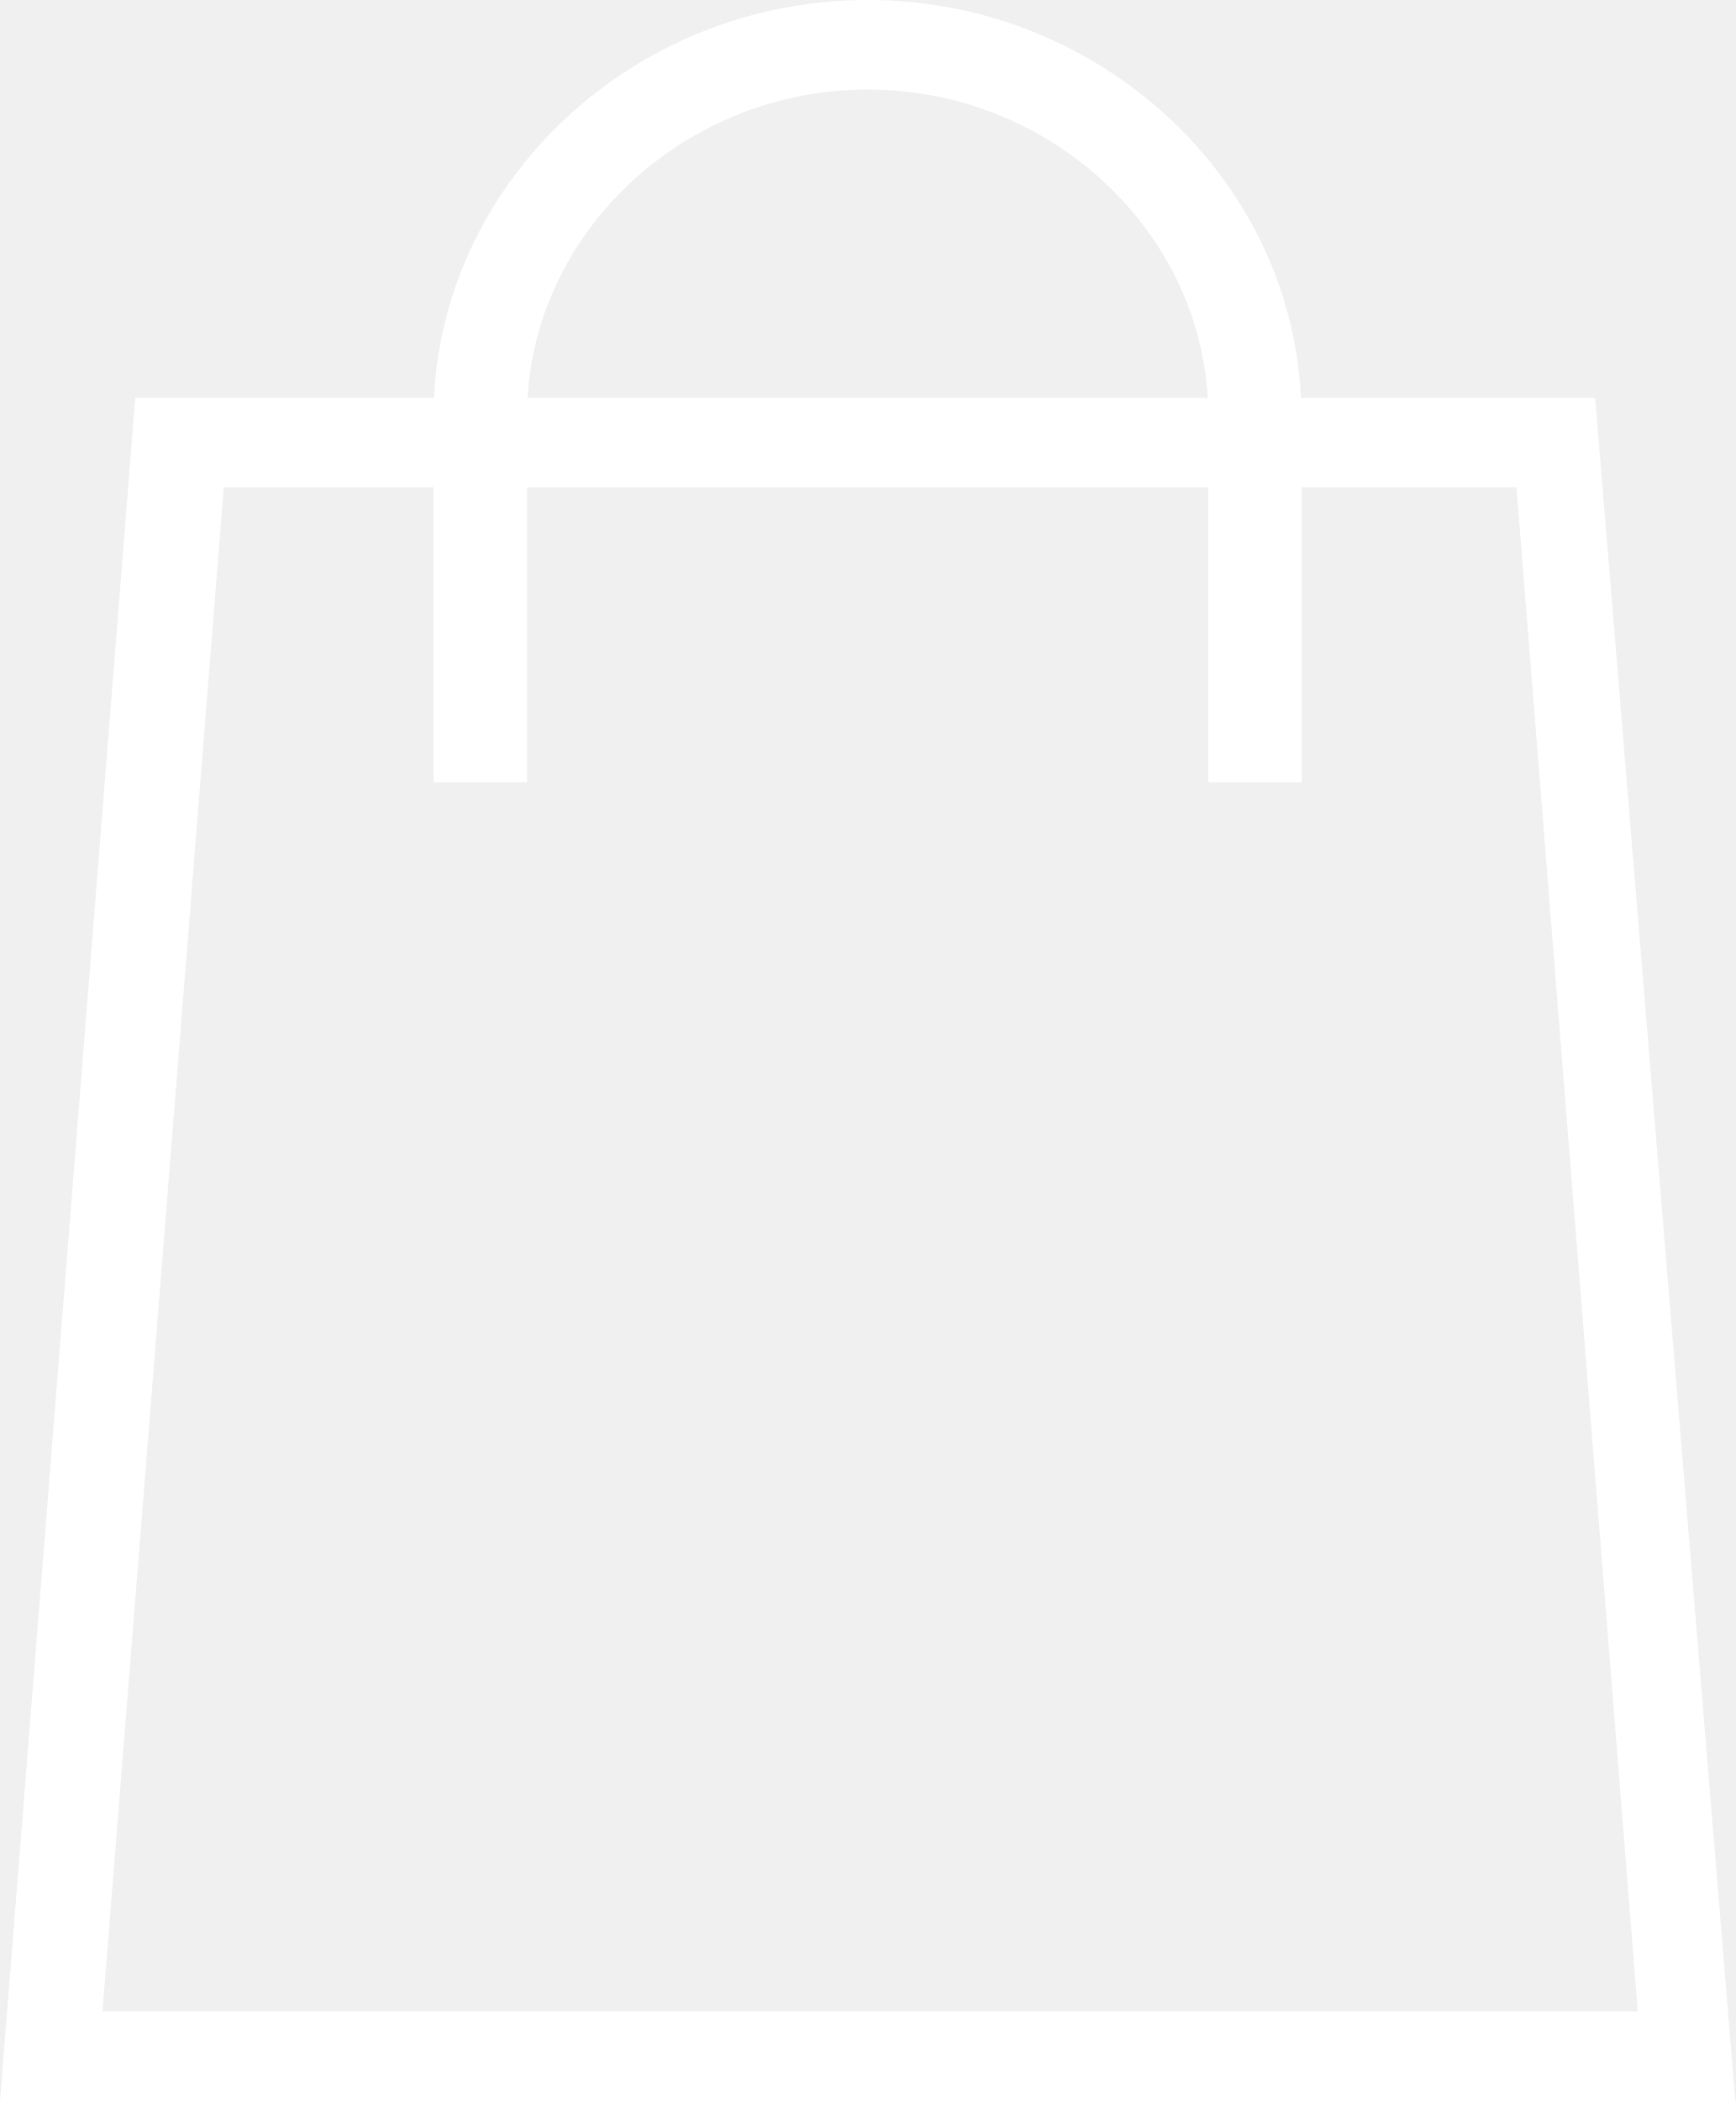
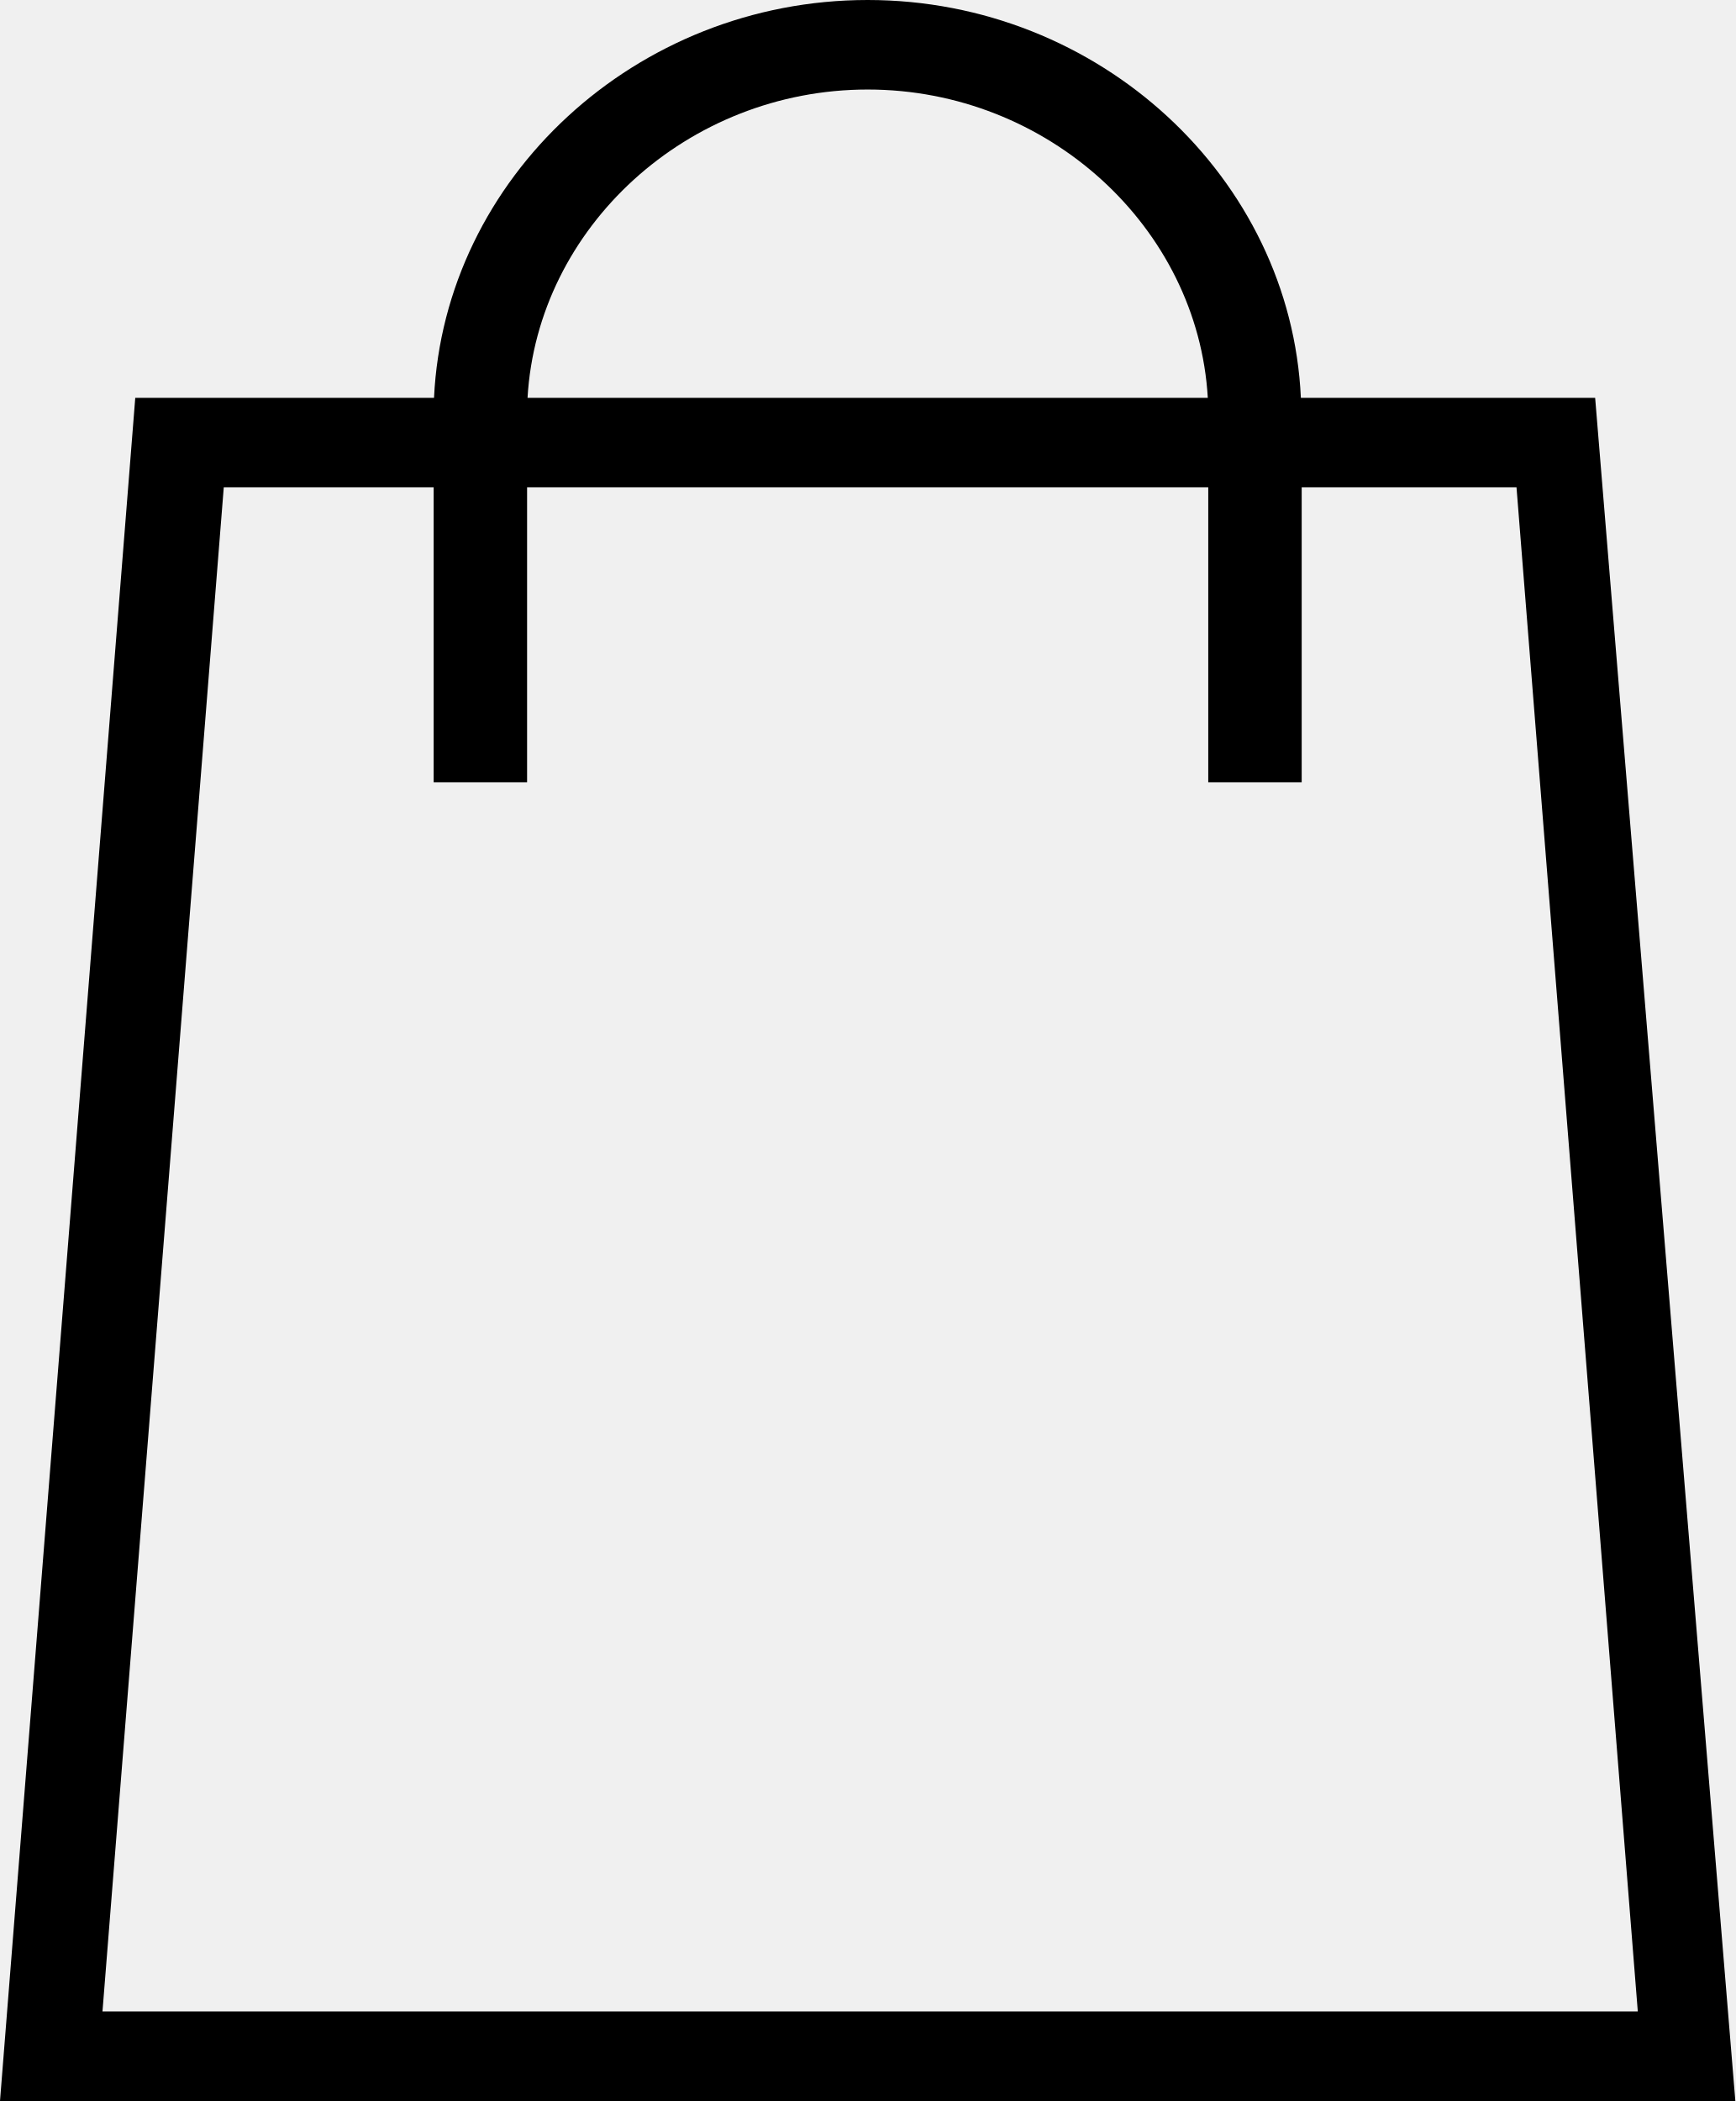
<svg xmlns="http://www.w3.org/2000/svg" width="19" height="23" viewBox="0 0 19 23" fill="none">
-   <path d="M17.465 4.355H14.243C14.134 1.951 12.039 0 9.5 0C6.961 0 4.866 1.947 4.752 4.355H1.481L0 23H19L17.465 4.355ZM9.5 0.98C11.473 0.98 13.116 2.489 13.224 4.355H5.776C5.884 2.489 7.527 0.98 9.5 0.98ZM2.45 5.335H4.748V8.564H5.771V5.335H13.229V8.564H14.252V5.335H16.604L17.932 22.02H1.122L2.45 5.335Z" fill="white" />
+   <path d="M17.465 4.355H14.243C14.134 1.951 12.039 0 9.5 0C6.961 0 4.866 1.947 4.752 4.355H1.481L0 23H19L17.465 4.355ZM9.5 0.98C11.473 0.98 13.116 2.489 13.224 4.355H5.776C5.884 2.489 7.527 0.98 9.5 0.98ZM2.45 5.335H4.748V8.564H5.771V5.335H13.229V8.564H14.252V5.335H16.604L17.932 22.02H1.122L2.45 5.335Z" fill="black" />
</svg>
